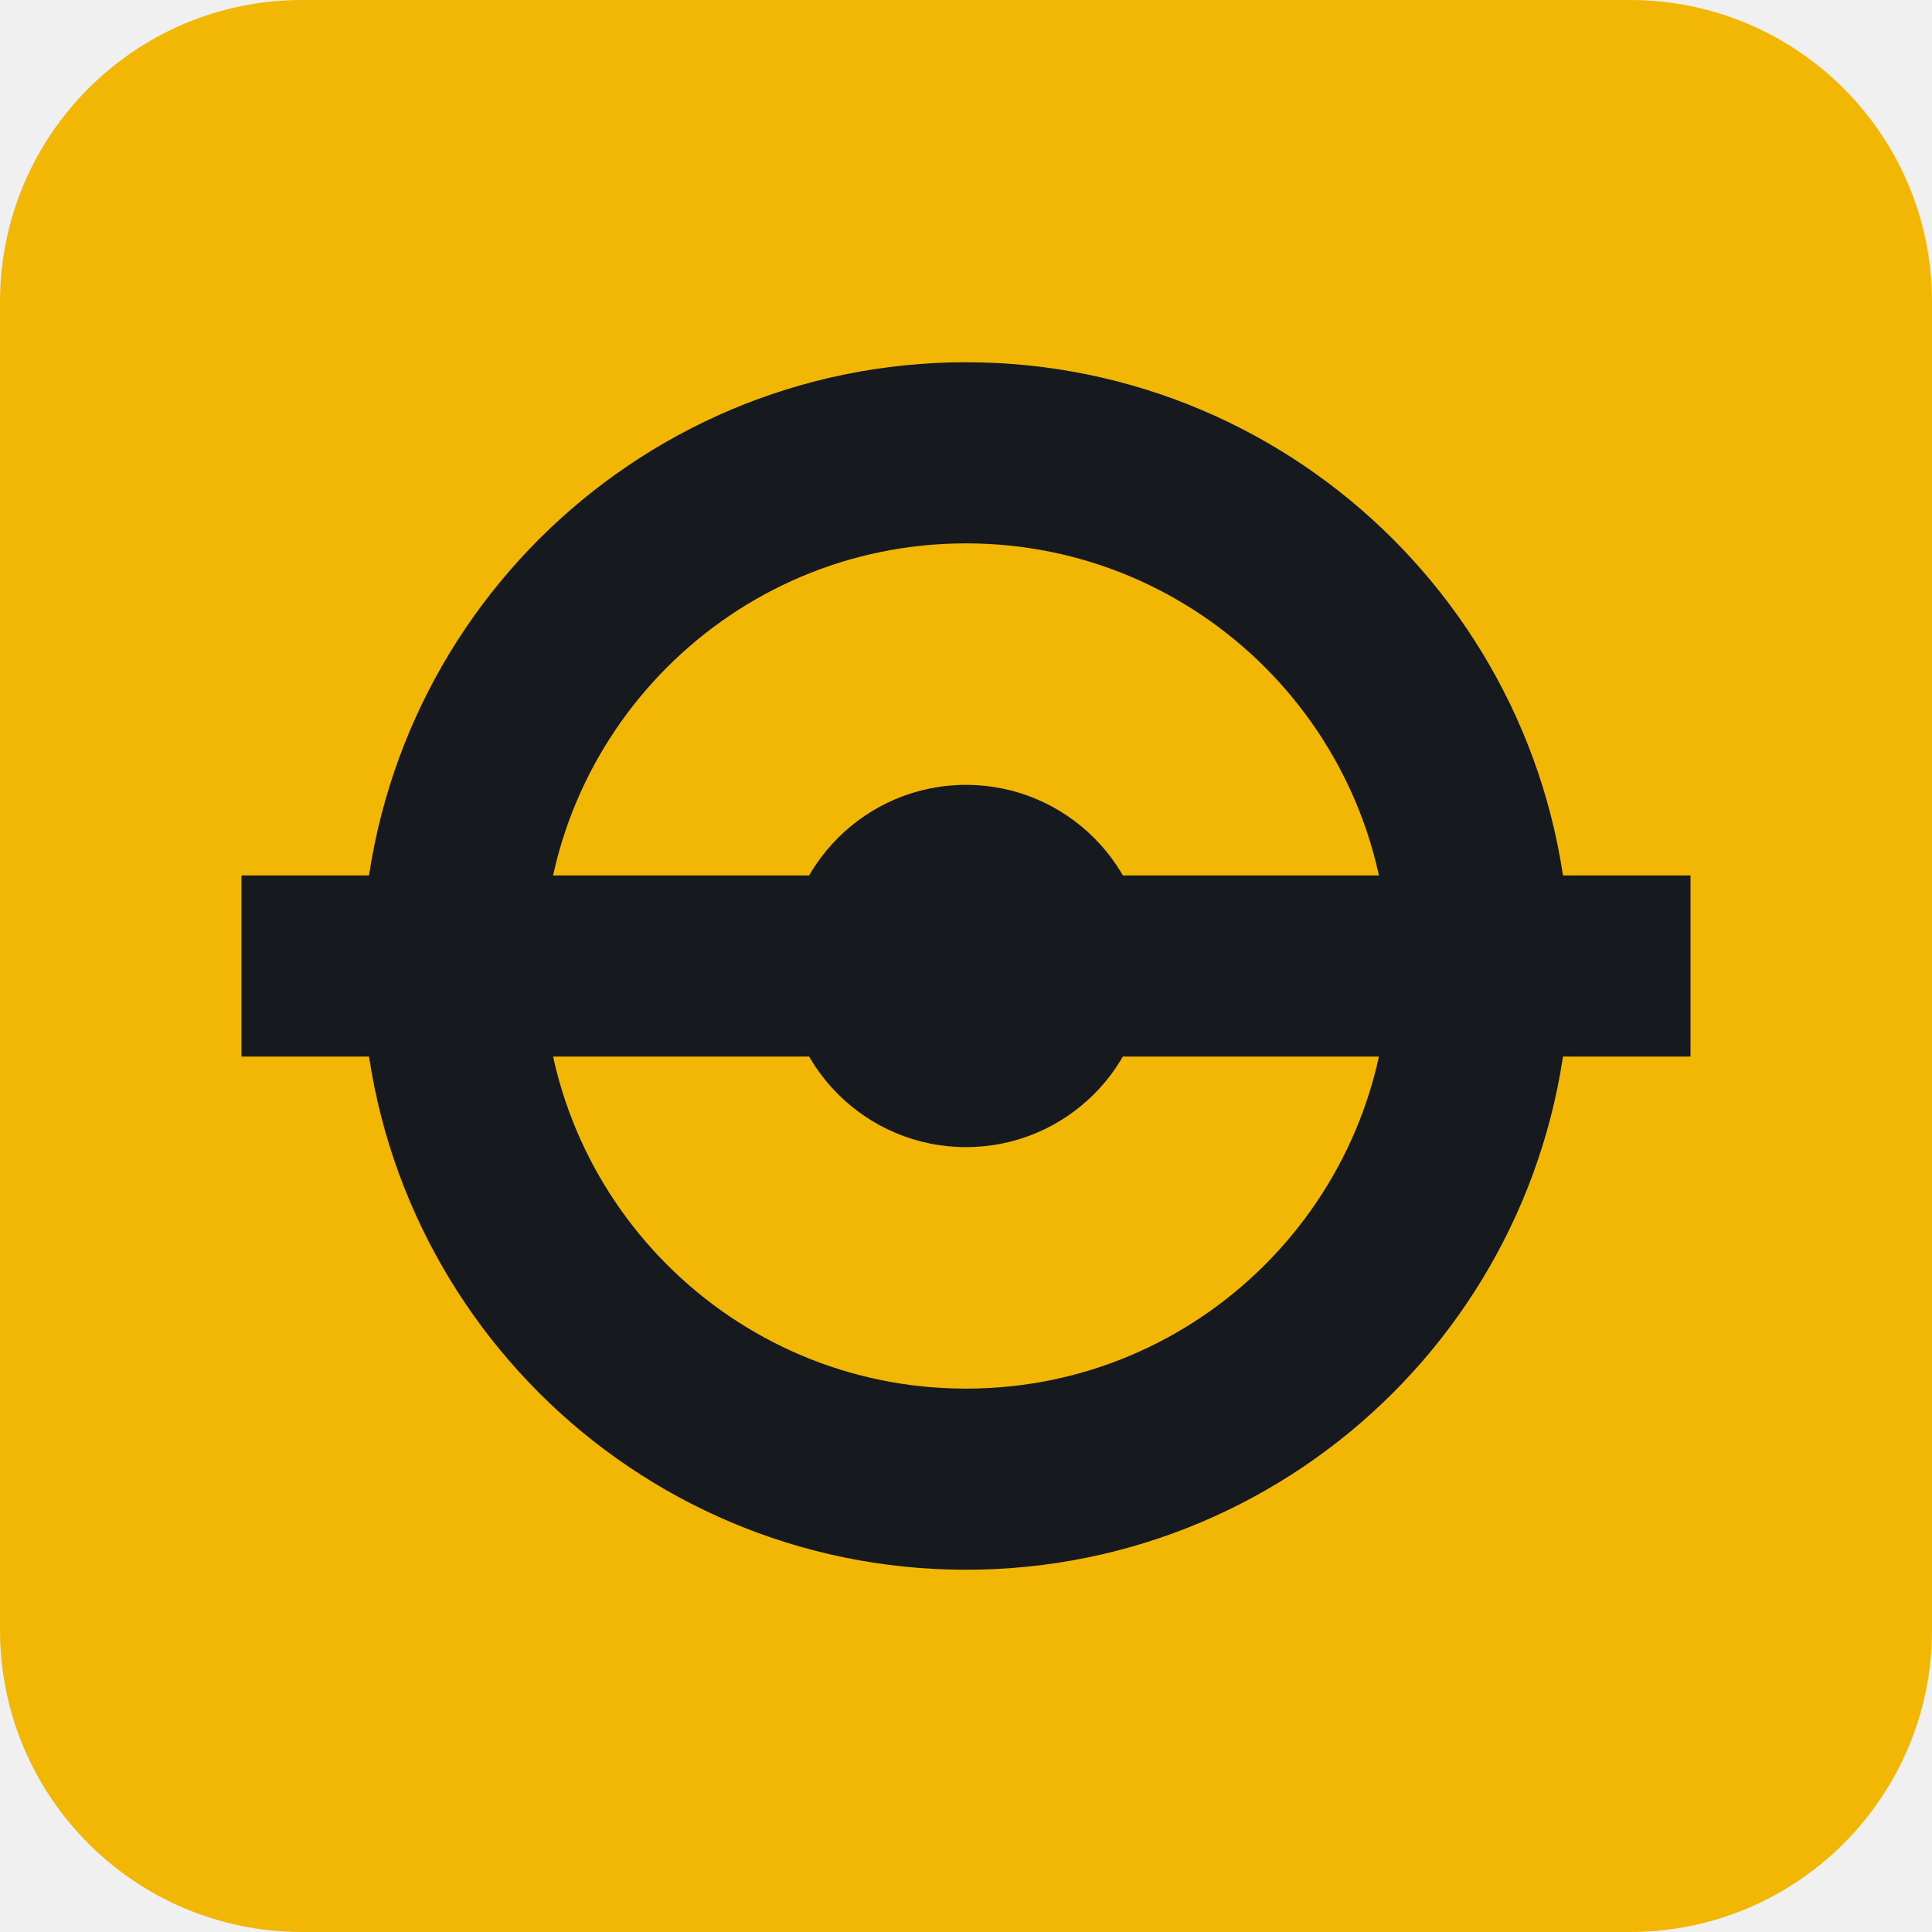
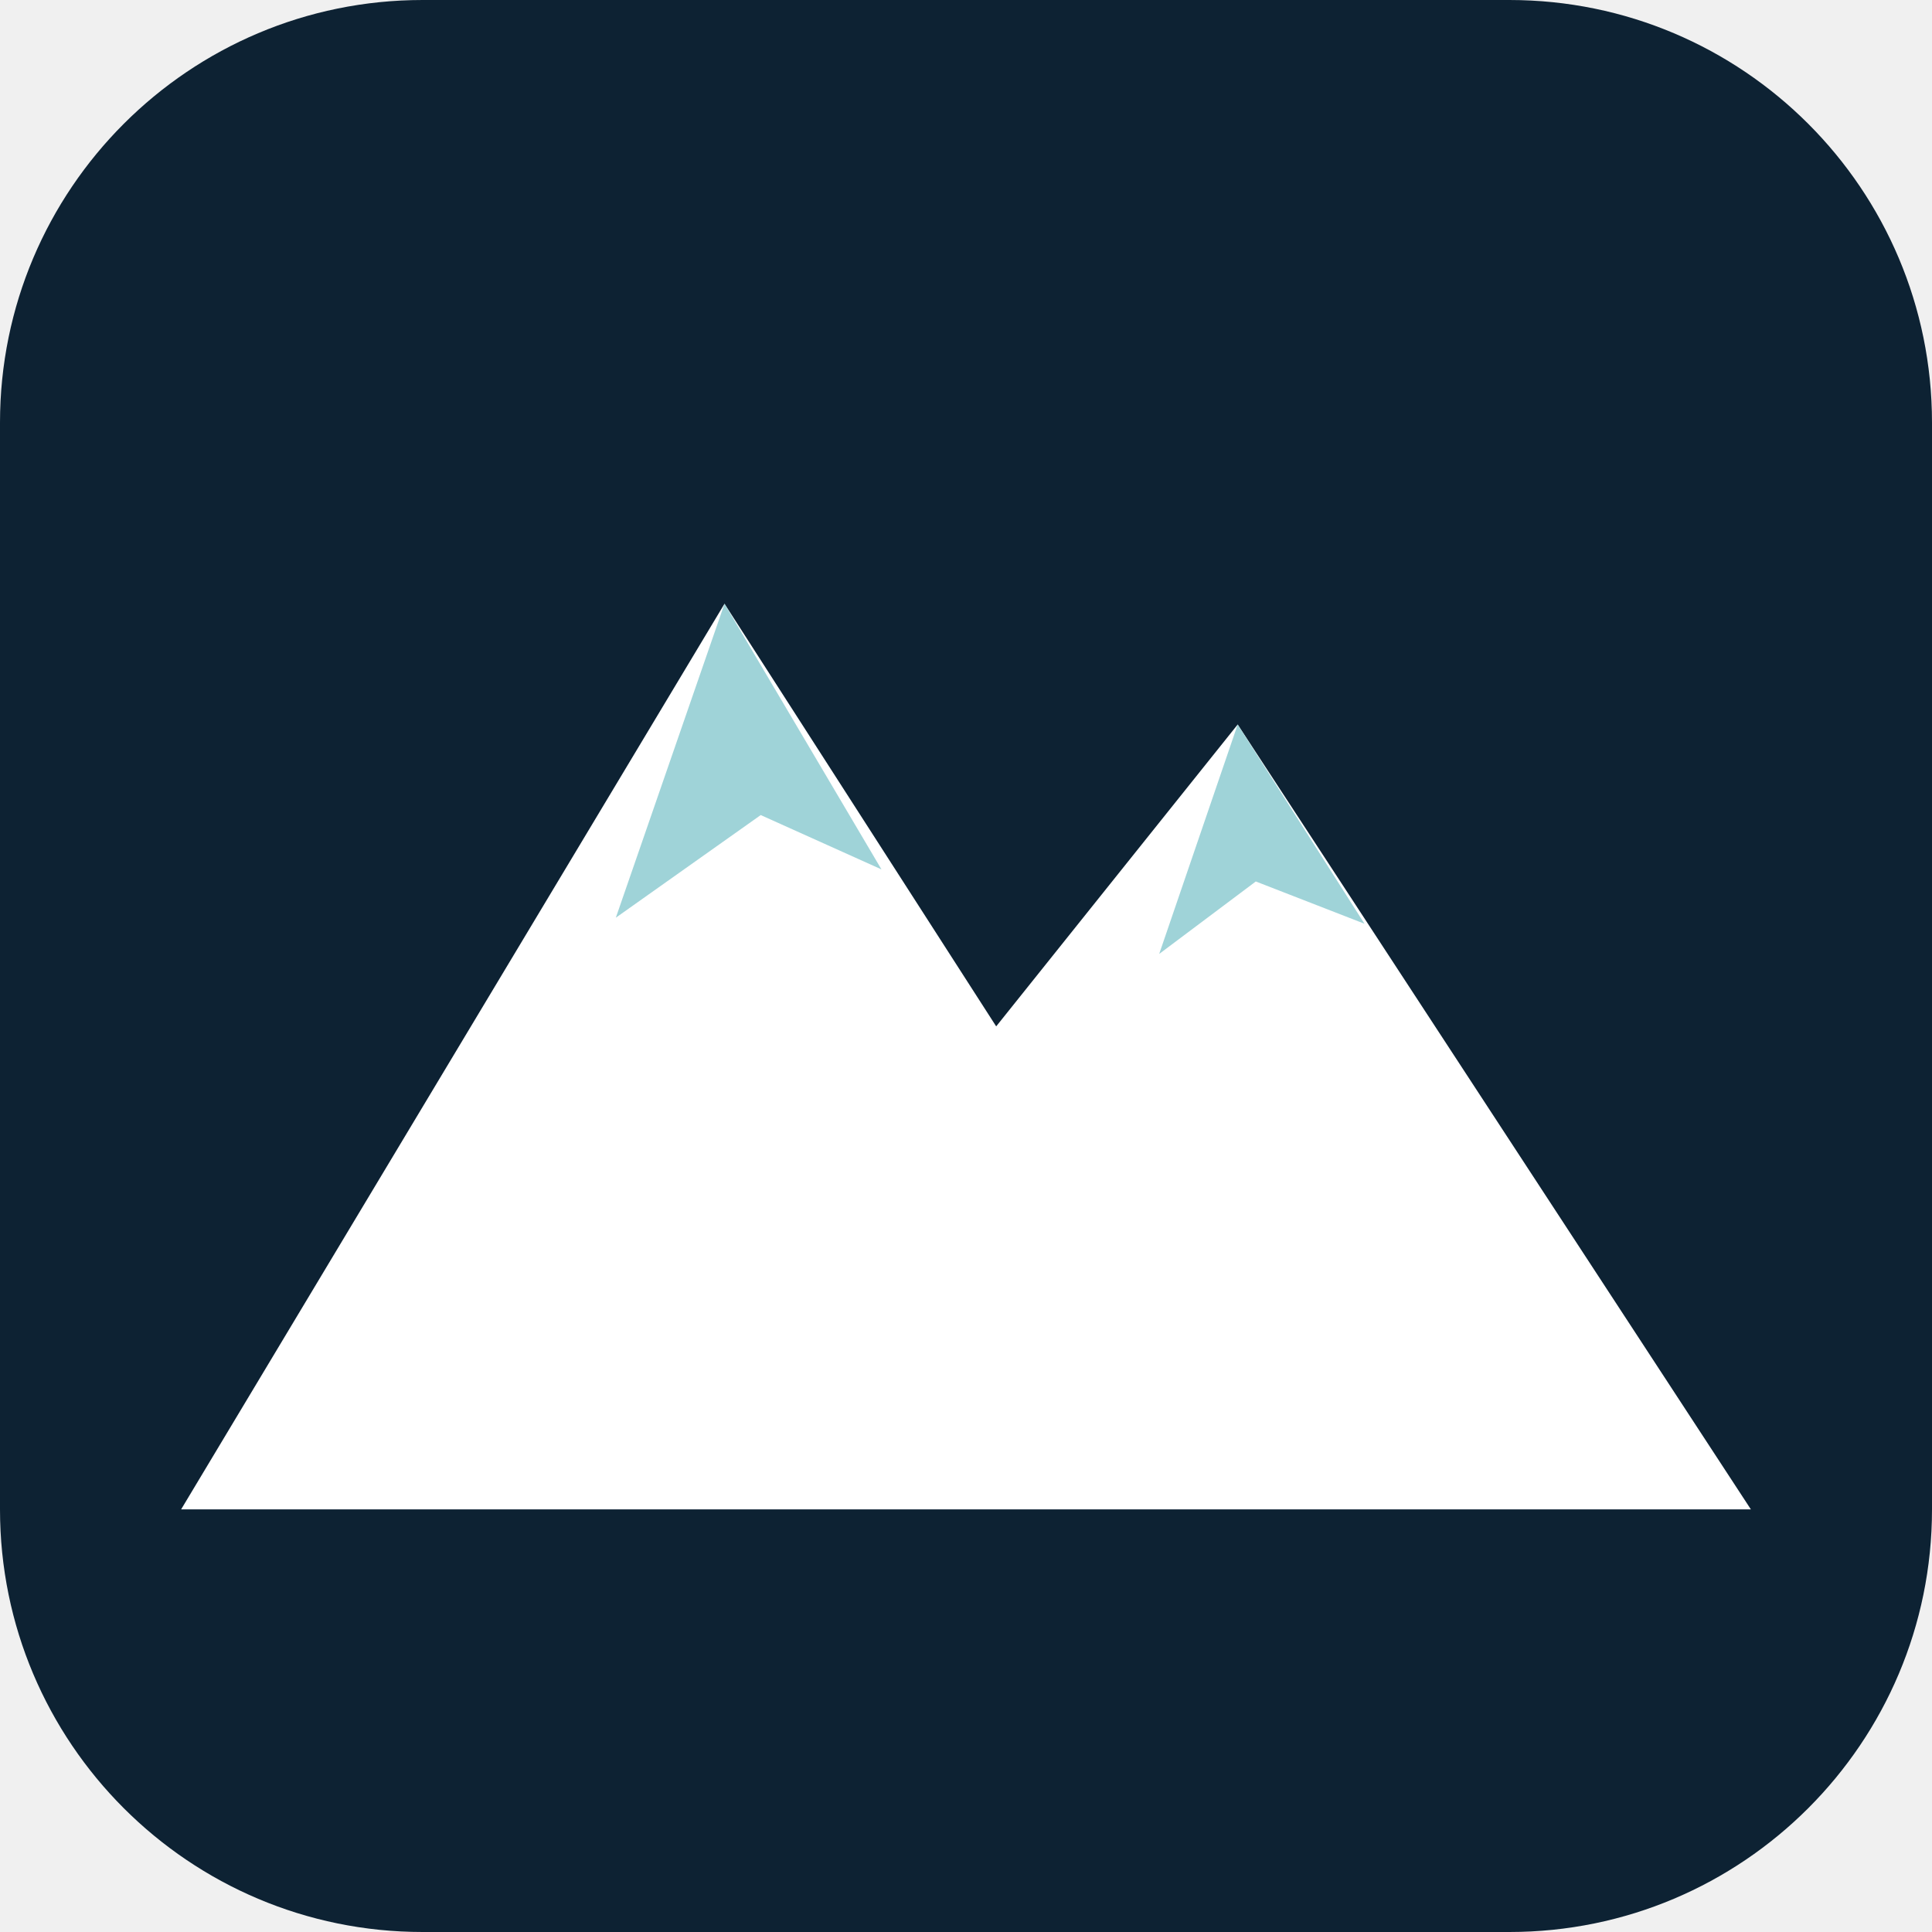
- <svg xmlns="http://www.w3.org/2000/svg" viewBox="0 0 64 64">
-   <rect width="64" height="64" rx="10" fill="#f2b705" />
-   <circle cx="32" cy="32" r="17" fill="none" stroke="#16191d" stroke-width="6" />
-   <circle cx="32" cy="32" r="6" fill="#16191d" />
-   <rect x="8" y="29" width="48" height="6" fill="#16191d" />
+ <svg xmlns="http://www.w3.org/2000/svg" viewBox="0 0 32 32">
+   <rect width="32" height="32" rx="7" fill="#0d2233" />
+   <path d="M3 25 L12 10 L16.5 17 L20.5 12 L29 25Z" fill="#fff" />
+   <path d="M12 10 L14.6 14.4 L12.6 13.5 L10.2 15.2Z M20.5 12 L22.6 15.3 L20.8 14.6 L19.2 15.8Z" fill="#9fd3d8" />
</svg>
